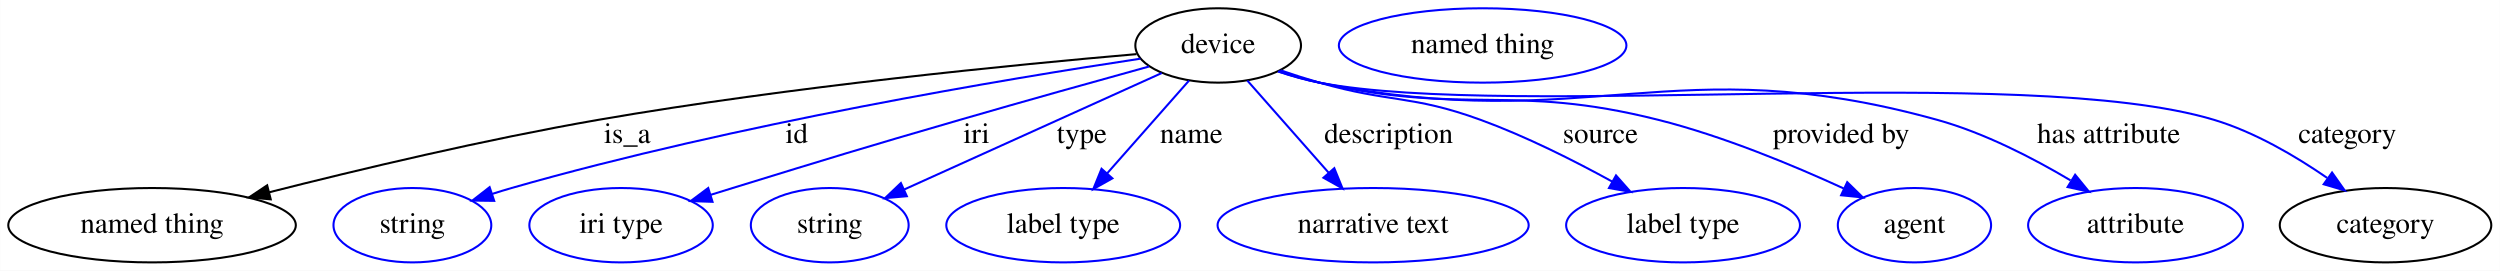
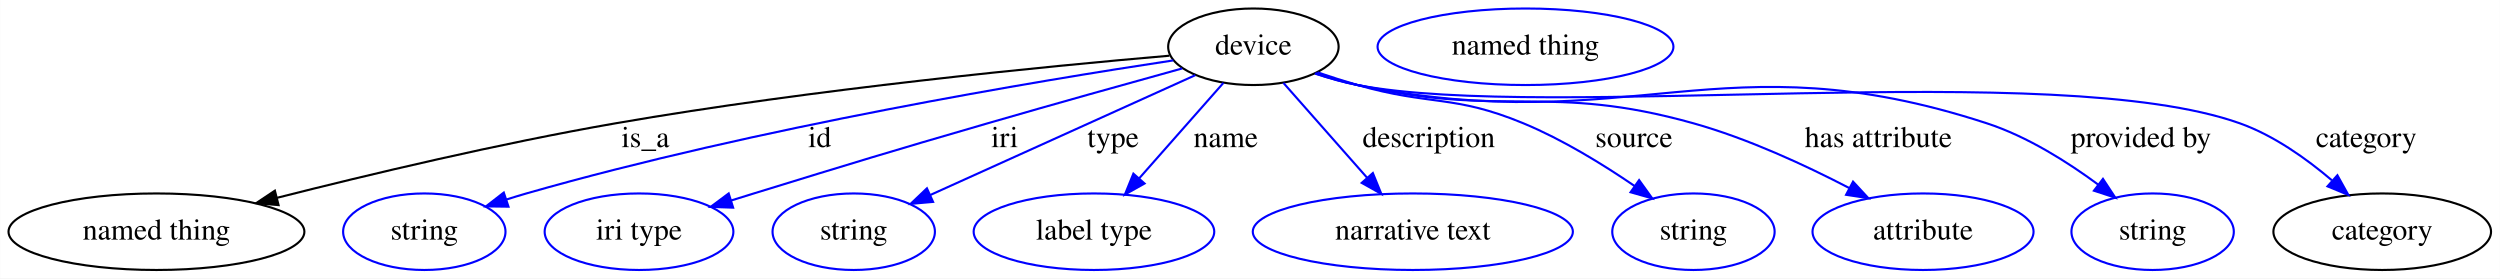
- <svg xmlns="http://www.w3.org/2000/svg" width="1210pt" height="131pt" viewBox="0.00 0.00 1209.89 131.00">
+ <svg xmlns="http://www.w3.org/2000/svg" width="1176pt" height="131pt" viewBox="0.00 0.00 1175.89 131.00">
  <g id="graph0" class="graph" transform="scale(1 1) rotate(0) translate(4 127)">
-     <polygon fill="white" stroke="transparent" points="-4,4 -4,-127 1205.89,-127 1205.89,4 -4,4" />
+     <polygon fill="white" stroke="transparent" points="-4,4 -4,-127 1171.89,-127 1171.89,4 -4,4" />
    <g id="node1" class="node">
      <ellipse fill="none" stroke="black" cx="585.54" cy="-105" rx="40.09" ry="18" />
      <text text-anchor="middle" x="585.54" y="-101.3" font-family="Times,serif" font-size="14.00">device</text>
    </g>
    <g id="node2" class="node">
      <ellipse fill="none" stroke="black" cx="69.54" cy="-18" rx="69.59" ry="18" />
      <text text-anchor="middle" x="69.54" y="-14.3" font-family="Times,serif" font-size="14.00">named thing</text>
    </g>
    <g id="edge1" class="edge">
      <path fill="none" stroke="black" d="M546.03,-100.8C488.46,-95.82 378.28,-85.09 285.54,-69 231.01,-59.54 169.59,-44.93 126.22,-33.94" />
      <polygon fill="black" stroke="black" points="126.98,-30.52 116.43,-31.44 125.25,-37.31 126.98,-30.52" />
      <text text-anchor="middle" x="299.54" y="-57.8" font-family="Times,serif" font-size="14.00">is_a</text>
    </g>
    <g id="node3" class="node">
      <ellipse fill="none" stroke="blue" cx="195.54" cy="-18" rx="38.19" ry="18" />
      <text text-anchor="middle" x="195.54" y="-14.3" font-family="Times,serif" font-size="14.00">string</text>
    </g>
    <g id="edge2" class="edge">
      <path fill="none" stroke="blue" d="M547.87,-98.59C484.35,-89 352.24,-67.08 243.54,-36 240.44,-35.11 237.25,-34.13 234.05,-33.11" />
      <polygon fill="blue" stroke="blue" points="235.14,-29.78 224.55,-29.92 232.92,-36.42 235.14,-29.78" />
      <text text-anchor="middle" x="381.54" y="-57.8" font-family="Times,serif" font-size="14.00">id</text>
    </g>
    <g id="node4" class="node">
      <ellipse fill="none" stroke="blue" cx="296.54" cy="-18" rx="44.39" ry="18" />
      <text text-anchor="middle" x="296.54" y="-14.3" font-family="Times,serif" font-size="14.00">iri type</text>
    </g>
    <g id="edge3" class="edge">
      <path fill="none" stroke="blue" d="M552.07,-94.81C526.87,-87.84 491.5,-77.98 460.54,-69 411.52,-54.78 399.33,-51 350.54,-36 347.05,-34.93 343.43,-33.81 339.8,-32.67" />
      <polygon fill="blue" stroke="blue" points="340.81,-29.32 330.22,-29.68 338.72,-36.01 340.81,-29.32" />
      <text text-anchor="middle" x="468.54" y="-57.8" font-family="Times,serif" font-size="14.00">iri</text>
    </g>
    <g id="node5" class="node">
      <ellipse fill="none" stroke="blue" cx="397.54" cy="-18" rx="38.19" ry="18" />
      <text text-anchor="middle" x="397.54" y="-14.3" font-family="Times,serif" font-size="14.00">string</text>
    </g>
    <g id="edge4" class="edge">
      <path fill="none" stroke="blue" d="M558.21,-91.64C525.3,-76.76 469.94,-51.73 433.57,-35.29" />
      <polygon fill="blue" stroke="blue" points="434.86,-32.03 424.3,-31.1 431.97,-38.41 434.86,-32.03" />
      <text text-anchor="middle" x="519.54" y="-57.8" font-family="Times,serif" font-size="14.00">type</text>
    </g>
    <g id="node6" class="node">
      <ellipse fill="none" stroke="blue" cx="510.54" cy="-18" rx="56.59" ry="18" />
      <text text-anchor="middle" x="510.54" y="-14.3" font-family="Times,serif" font-size="14.00">label type</text>
    </g>
    <g id="edge5" class="edge">
      <path fill="none" stroke="blue" d="M571.44,-88.01C560.27,-75.35 544.49,-57.47 531.79,-43.08" />
      <polygon fill="blue" stroke="blue" points="534.34,-40.68 525.1,-35.5 529.09,-45.31 534.34,-40.68" />
      <text text-anchor="middle" x="572.54" y="-57.8" font-family="Times,serif" font-size="14.00">name</text>
    </g>
    <g id="node7" class="node">
      <ellipse fill="none" stroke="blue" cx="660.54" cy="-18" rx="75.29" ry="18" />
      <text text-anchor="middle" x="660.54" y="-14.3" font-family="Times,serif" font-size="14.00">narrative text</text>
    </g>
    <g id="edge6" class="edge">
      <path fill="none" stroke="blue" d="M599.65,-88.01C610.75,-75.43 626.4,-57.7 639.06,-43.35" />
      <polygon fill="blue" stroke="blue" points="641.74,-45.6 645.73,-35.79 636.49,-40.97 641.74,-45.6" />
      <text text-anchor="middle" x="668.04" y="-57.8" font-family="Times,serif" font-size="14.00">description</text>
    </g>
    <g id="node8" class="node">
-       <ellipse fill="none" stroke="blue" cx="810.54" cy="-18" rx="56.59" ry="18" />
-       <text text-anchor="middle" x="810.54" y="-14.3" font-family="Times,serif" font-size="14.00">label type</text>
+       <ellipse fill="none" stroke="blue" cx="792.54" cy="-18" rx="38.19" ry="18" />
+       <text text-anchor="middle" x="792.54" y="-14.3" font-family="Times,serif" font-size="14.00">string</text>
    </g>
    <g id="edge7" class="edge">
-       <path fill="none" stroke="blue" d="M615.7,-92.97C621.9,-90.86 628.4,-88.77 634.54,-87 668.73,-77.16 679.11,-81.18 712.54,-69 734.5,-61 757.85,-49.23 776.25,-39.12" />
-       <polygon fill="blue" stroke="blue" points="778.1,-42.1 785.12,-34.16 774.68,-35.98 778.1,-42.1" />
-       <text text-anchor="middle" x="770.54" y="-57.8" font-family="Times,serif" font-size="14.00">source</text>
+       <path fill="none" stroke="blue" d="M615.7,-92.97C621.9,-90.86 628.4,-88.77 634.54,-87 668.73,-77.16 679.67,-82.62 712.54,-69 731.01,-61.35 750.05,-49.63 764.92,-39.46" />
+       <polygon fill="blue" stroke="blue" points="766.98,-42.29 773.16,-33.69 762.96,-36.56 766.98,-42.29" />
+       <text text-anchor="middle" x="764.54" y="-57.8" font-family="Times,serif" font-size="14.00">source</text>
    </g>
    <g id="node9" class="node">
-       <ellipse fill="none" stroke="blue" cx="922.54" cy="-18" rx="37.09" ry="18" />
-       <text text-anchor="middle" x="922.54" y="-14.3" font-family="Times,serif" font-size="14.00">agent</text>
+       <ellipse fill="none" stroke="blue" cx="900.54" cy="-18" rx="51.99" ry="18" />
+       <text text-anchor="middle" x="900.54" y="-14.3" font-family="Times,serif" font-size="14.00">attribute</text>
    </g>
    <g id="edge8" class="edge">
-       <path fill="none" stroke="blue" d="M615.03,-92.57C621.39,-90.45 628.13,-88.44 634.54,-87 706.08,-70.88 727.43,-86.88 798.54,-69 829.94,-61.11 863.94,-46.97 888.38,-35.74" />
-       <polygon fill="blue" stroke="blue" points="890,-38.84 897.58,-31.44 887.04,-32.5 890,-38.84" />
-       <text text-anchor="middle" x="887.04" y="-57.8" font-family="Times,serif" font-size="14.00">provided by</text>
+       <path fill="none" stroke="blue" d="M615.04,-92.59C621.4,-90.47 628.13,-88.46 634.54,-87 703.46,-71.32 724.49,-88.09 792.54,-69 818.08,-61.84 845.15,-49.29 865.81,-38.56" />
+       <polygon fill="blue" stroke="blue" points="867.62,-41.56 874.82,-33.78 864.34,-35.37 867.62,-41.56" />
+       <text text-anchor="middle" x="879.54" y="-57.8" font-family="Times,serif" font-size="14.00">has attribute</text>
    </g>
    <g id="node10" class="node">
-       <ellipse fill="none" stroke="blue" cx="1029.54" cy="-18" rx="51.99" ry="18" />
-       <text text-anchor="middle" x="1029.54" y="-14.3" font-family="Times,serif" font-size="14.00">attribute</text>
+       <ellipse fill="none" stroke="blue" cx="1008.54" cy="-18" rx="38.19" ry="18" />
+       <text text-anchor="middle" x="1008.54" y="-14.3" font-family="Times,serif" font-size="14.00">string</text>
    </g>
    <g id="edge9" class="edge">
-       <path fill="none" stroke="blue" d="M614.72,-92.42C621.16,-90.28 628.01,-88.3 634.54,-87 765.1,-60.94 805.24,-104.53 933.54,-69 956.37,-62.68 979.99,-50.46 998.09,-39.69" />
-       <polygon fill="blue" stroke="blue" points="1000.31,-42.43 1007.01,-34.23 996.66,-36.46 1000.31,-42.43" />
-       <text text-anchor="middle" x="1016.54" y="-57.8" font-family="Times,serif" font-size="14.00">has attribute</text>
+       <path fill="none" stroke="blue" d="M614.72,-92.42C621.16,-90.28 628.01,-88.31 634.54,-87 763.78,-61.16 805.25,-109.88 930.54,-69 949.59,-62.79 968.57,-50.78 983.03,-40.09" />
+       <polygon fill="blue" stroke="blue" points="985.18,-42.86 991,-34.01 980.93,-37.3 985.18,-42.86" />
+       <text text-anchor="middle" x="1003.04" y="-57.8" font-family="Times,serif" font-size="14.00">provided by</text>
    </g>
    <g id="node11" class="node">
-       <ellipse fill="none" stroke="black" cx="1150.54" cy="-18" rx="51.19" ry="18" />
-       <text text-anchor="middle" x="1150.54" y="-14.3" font-family="Times,serif" font-size="14.00">category</text>
+       <ellipse fill="none" stroke="black" cx="1116.54" cy="-18" rx="51.19" ry="18" />
+       <text text-anchor="middle" x="1116.54" y="-14.3" font-family="Times,serif" font-size="14.00">category</text>
    </g>
    <g id="edge10" class="edge">
-       <path fill="none" stroke="blue" d="M614.44,-92.41C620.96,-90.24 627.91,-88.26 634.54,-87 729.16,-69.03 975.31,-96.71 1067.54,-69 1087.21,-63.09 1106.99,-51.45 1122.3,-40.89" />
-       <polygon fill="blue" stroke="blue" points="1124.66,-43.51 1130.77,-34.85 1120.6,-37.81 1124.66,-43.51" />
-       <text text-anchor="middle" x="1132.04" y="-57.8" font-family="Times,serif" font-size="14.00">category</text>
+       <path fill="none" stroke="blue" d="M614.44,-92.42C620.96,-90.25 627.91,-88.27 634.54,-87 725.22,-69.69 962.59,-99.98 1049.54,-69 1065.54,-63.3 1080.91,-52.37 1092.88,-42.17" />
+       <polygon fill="blue" stroke="blue" points="1095.45,-44.57 1100.6,-35.31 1090.8,-39.34 1095.45,-44.57" />
+       <text text-anchor="middle" x="1109.04" y="-57.8" font-family="Times,serif" font-size="14.00">category</text>
    </g>
    <g id="node12" class="node">
      <ellipse fill="none" stroke="blue" cx="713.54" cy="-105" rx="69.59" ry="18" />
      <text text-anchor="middle" x="713.54" y="-101.3" font-family="Times,serif" font-size="14.00">named thing</text>
    </g>
  </g>
</svg>
